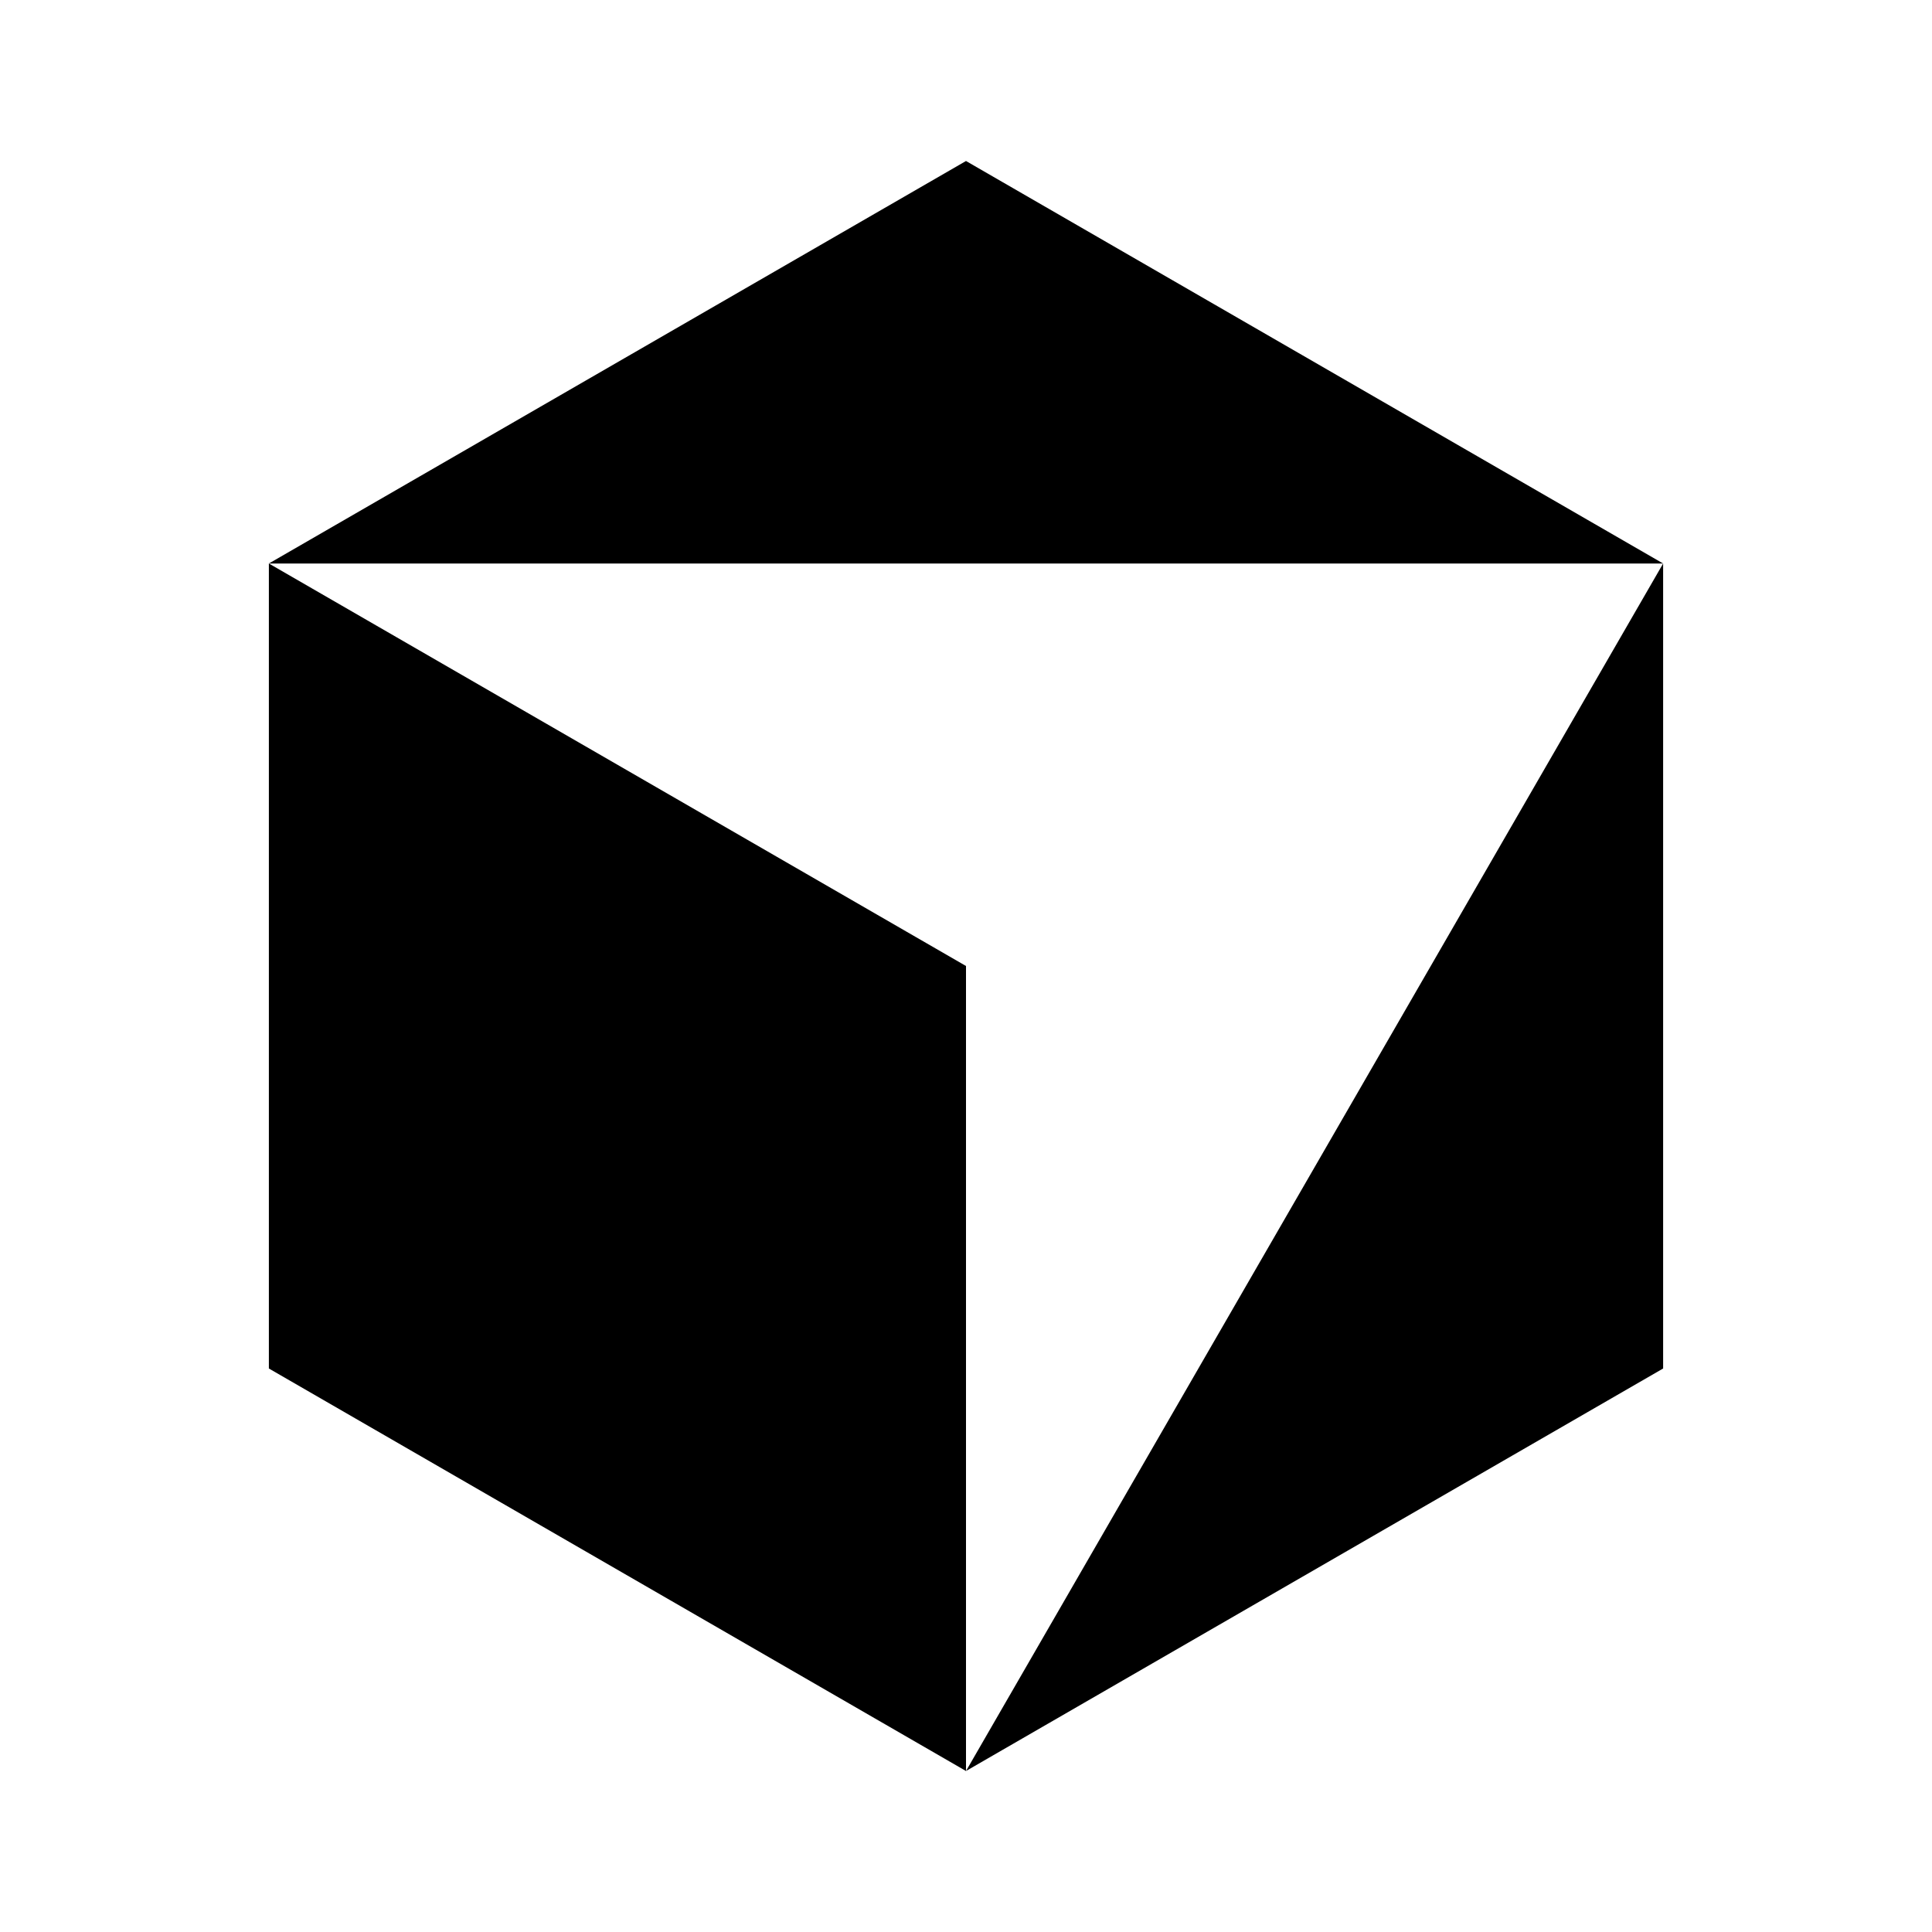
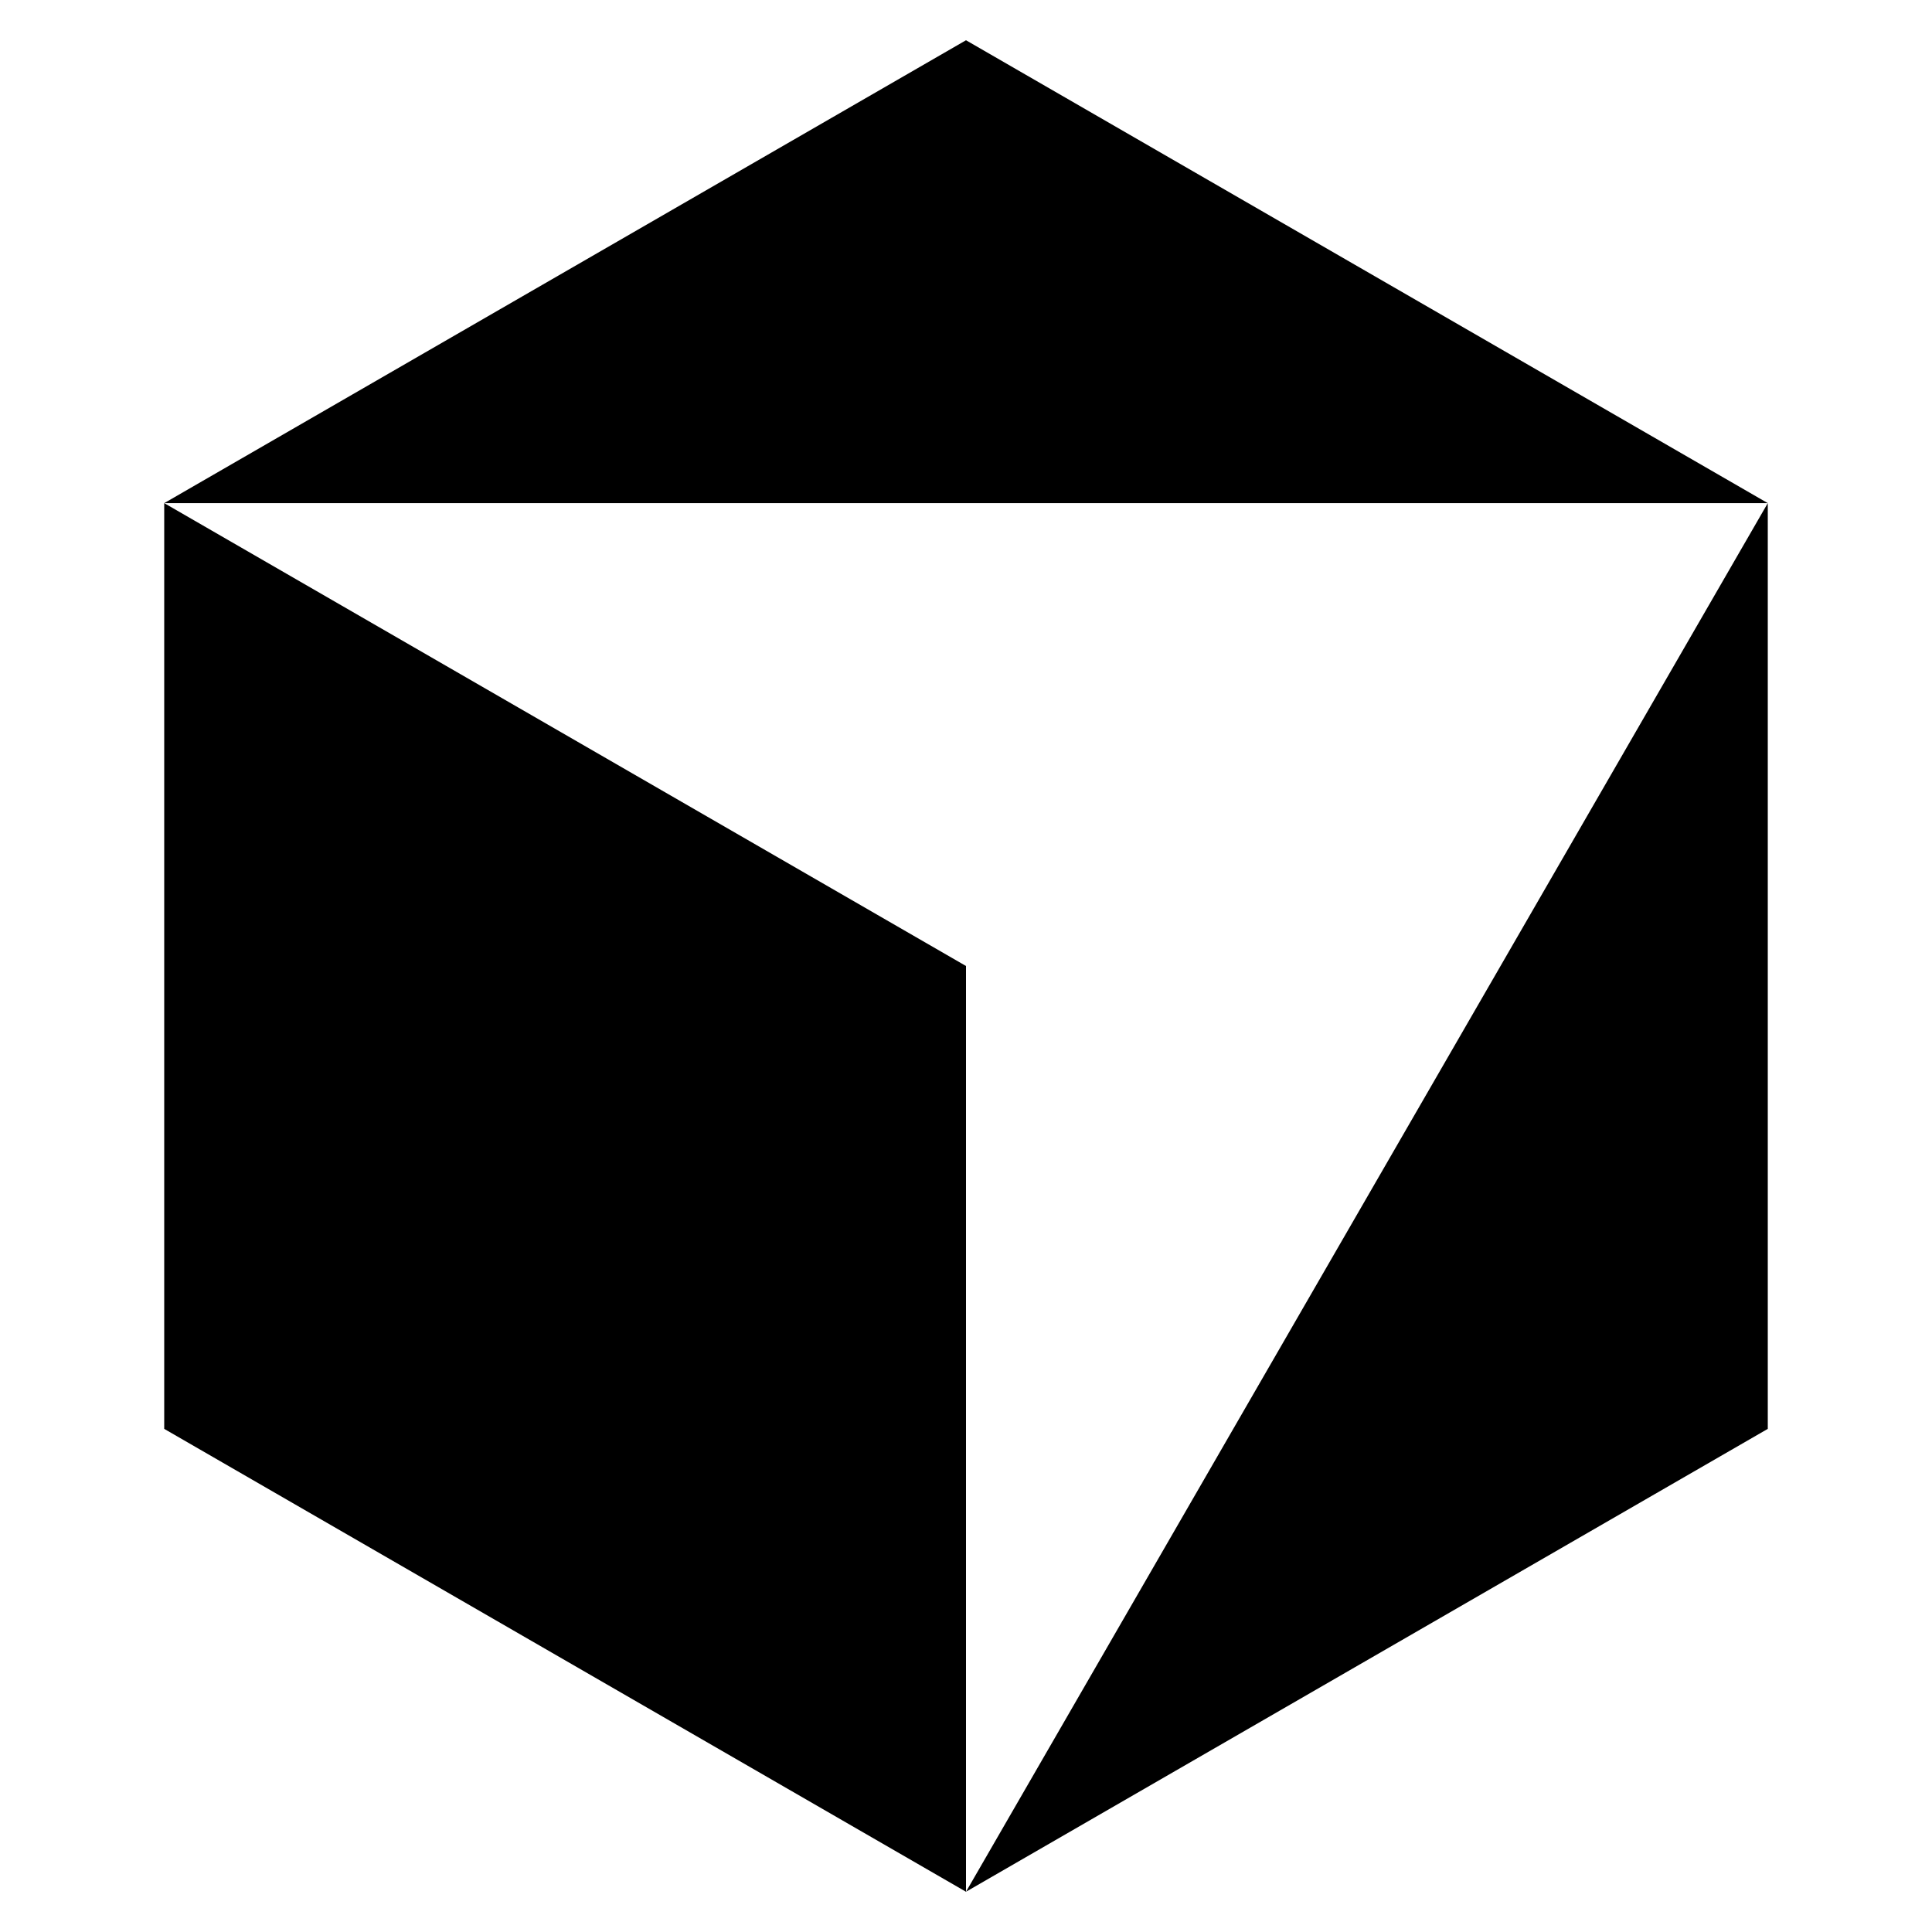
<svg xmlns="http://www.w3.org/2000/svg" viewBox="0 0 24 24" width="24" height="24">
-   <path fill="currentColor" fill-rule="evenodd" d="M12.000 2.000 L20.660 7.000 L20.660 17.000 L12.000 22.000 L3.340 17.000 L3.340 7.000 Z M3.340 7.000 L20.660 7.000 L12.000 22.000 L12.000 12.000 Z" />
+   <path fill="currentColor" fill-rule="evenodd" d="M12.00 0.50 L21.96 6.25 L21.96 17.75 L12.00 23.50 L2.04 17.75 L2.04 6.25 Z M2.04 6.25 L21.96 6.25 L12.00 23.50 L12.00 12.00 Z" />
</svg>
